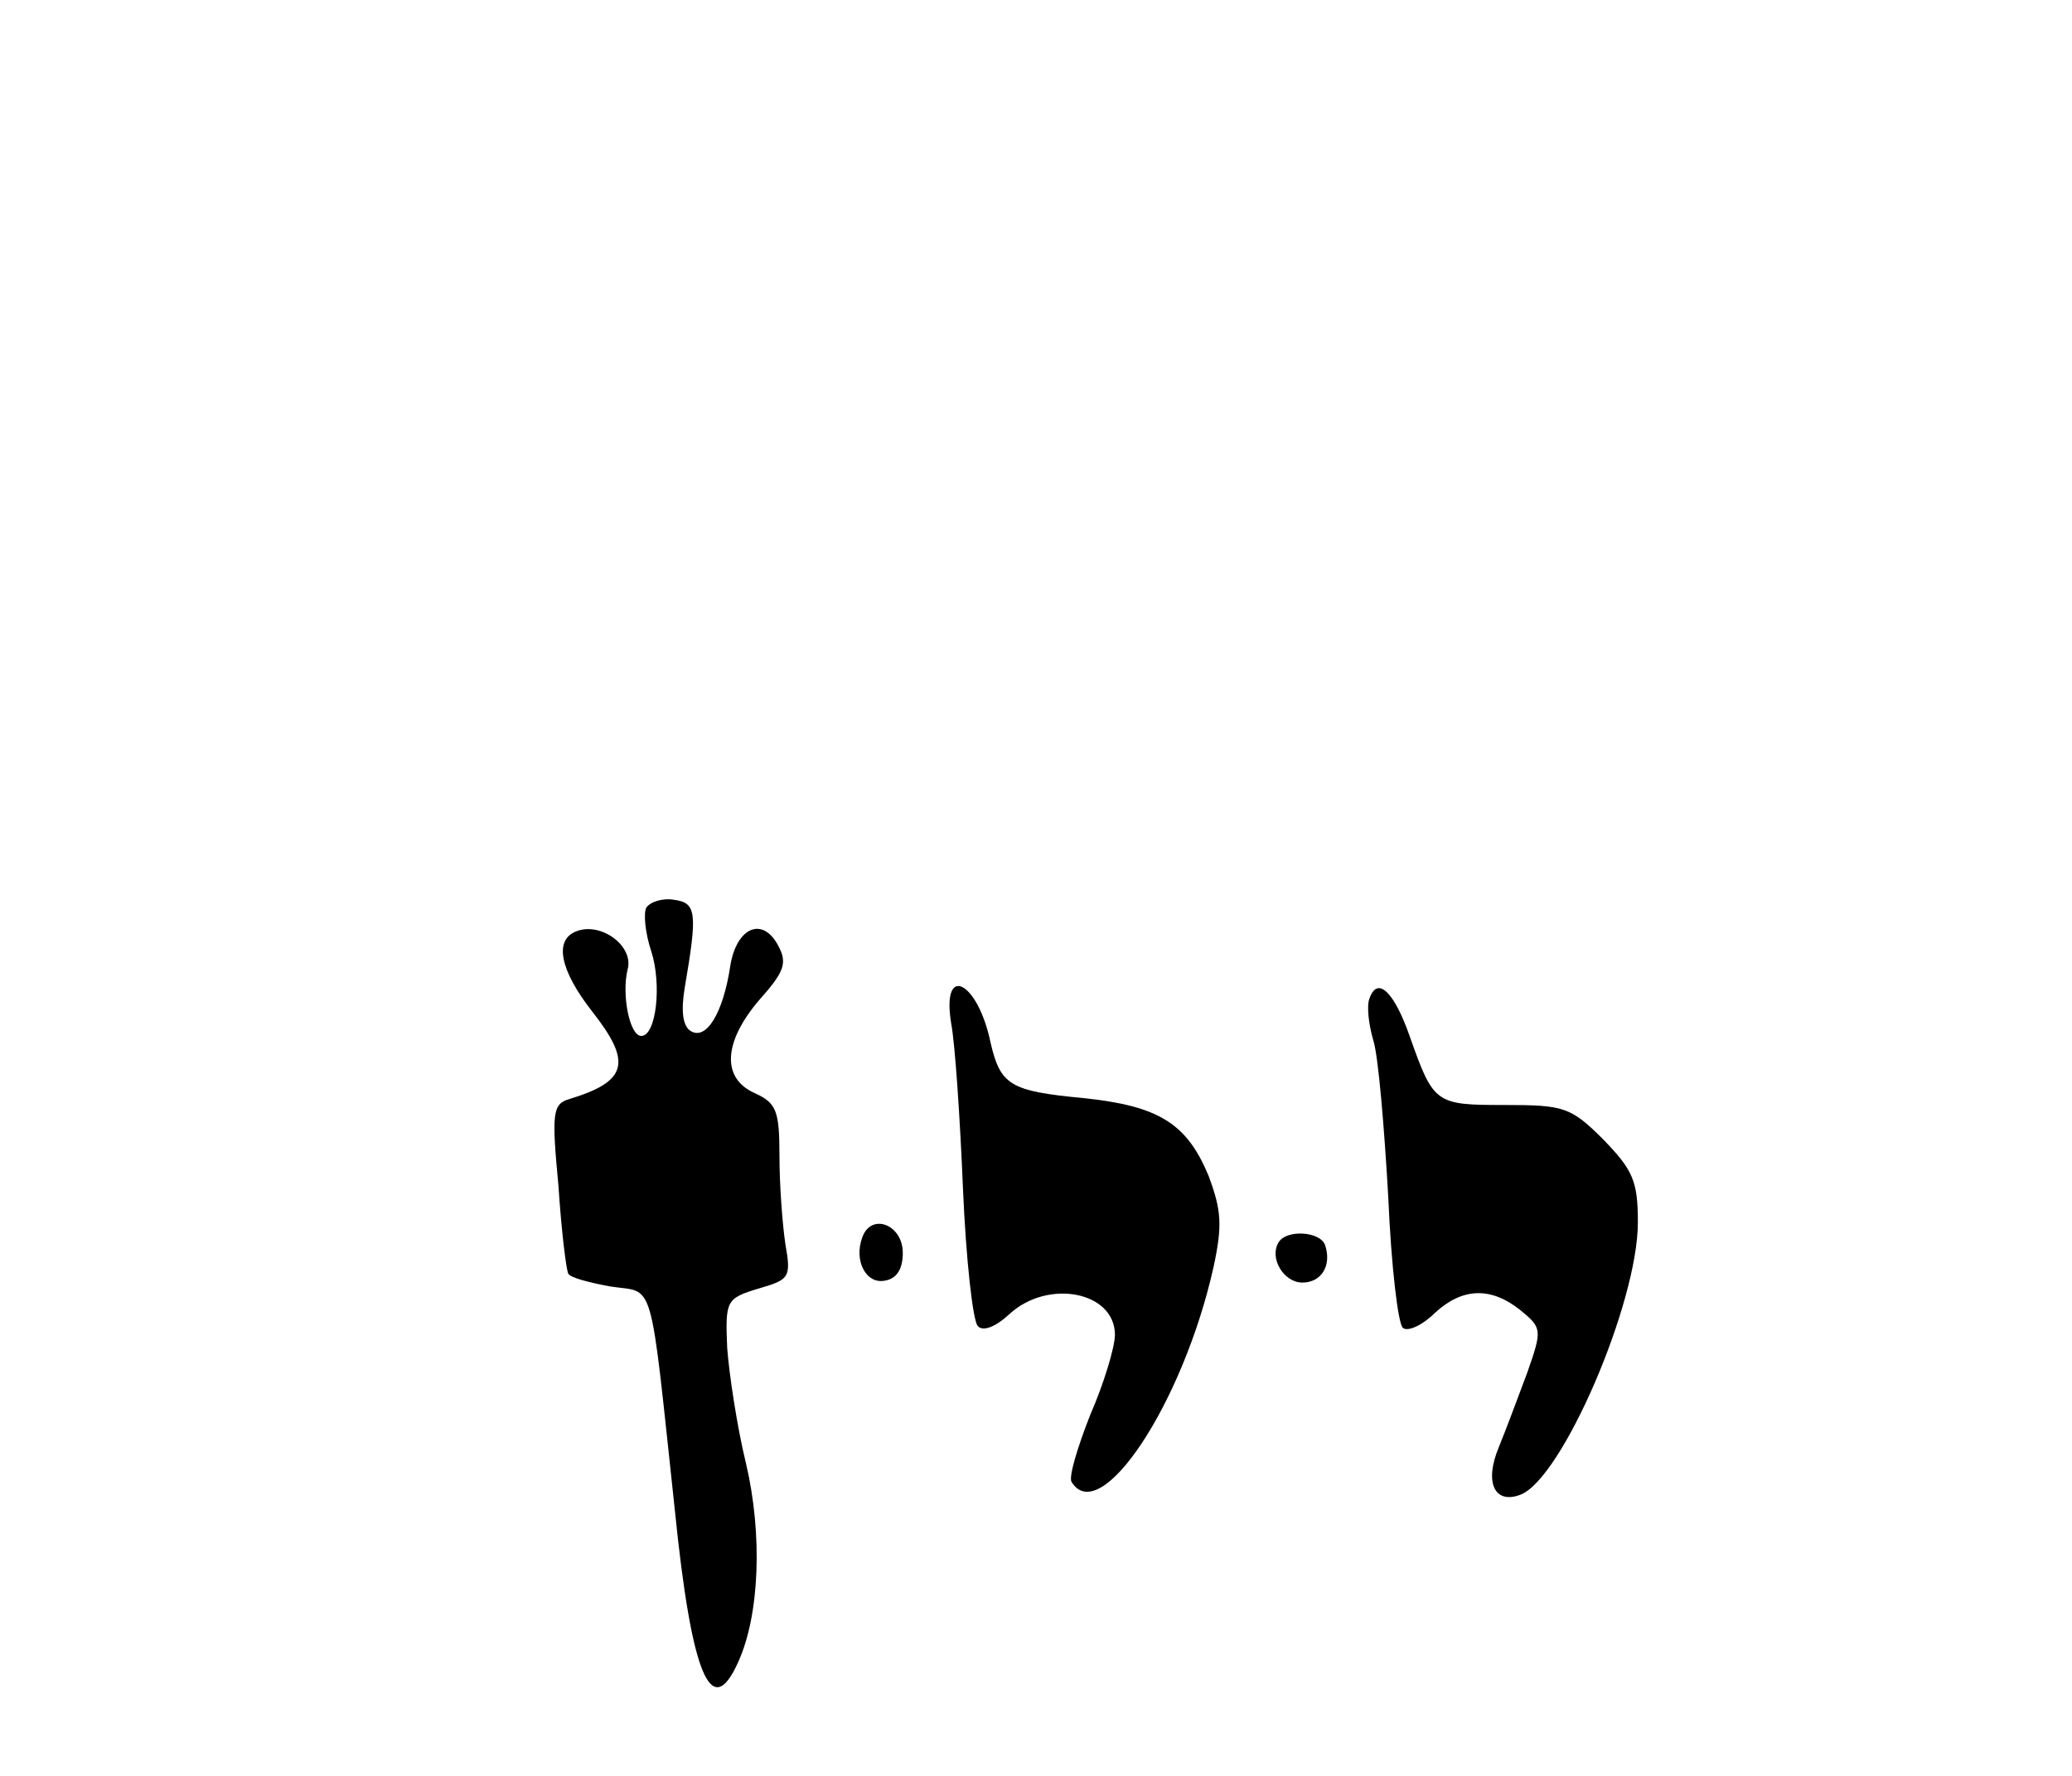
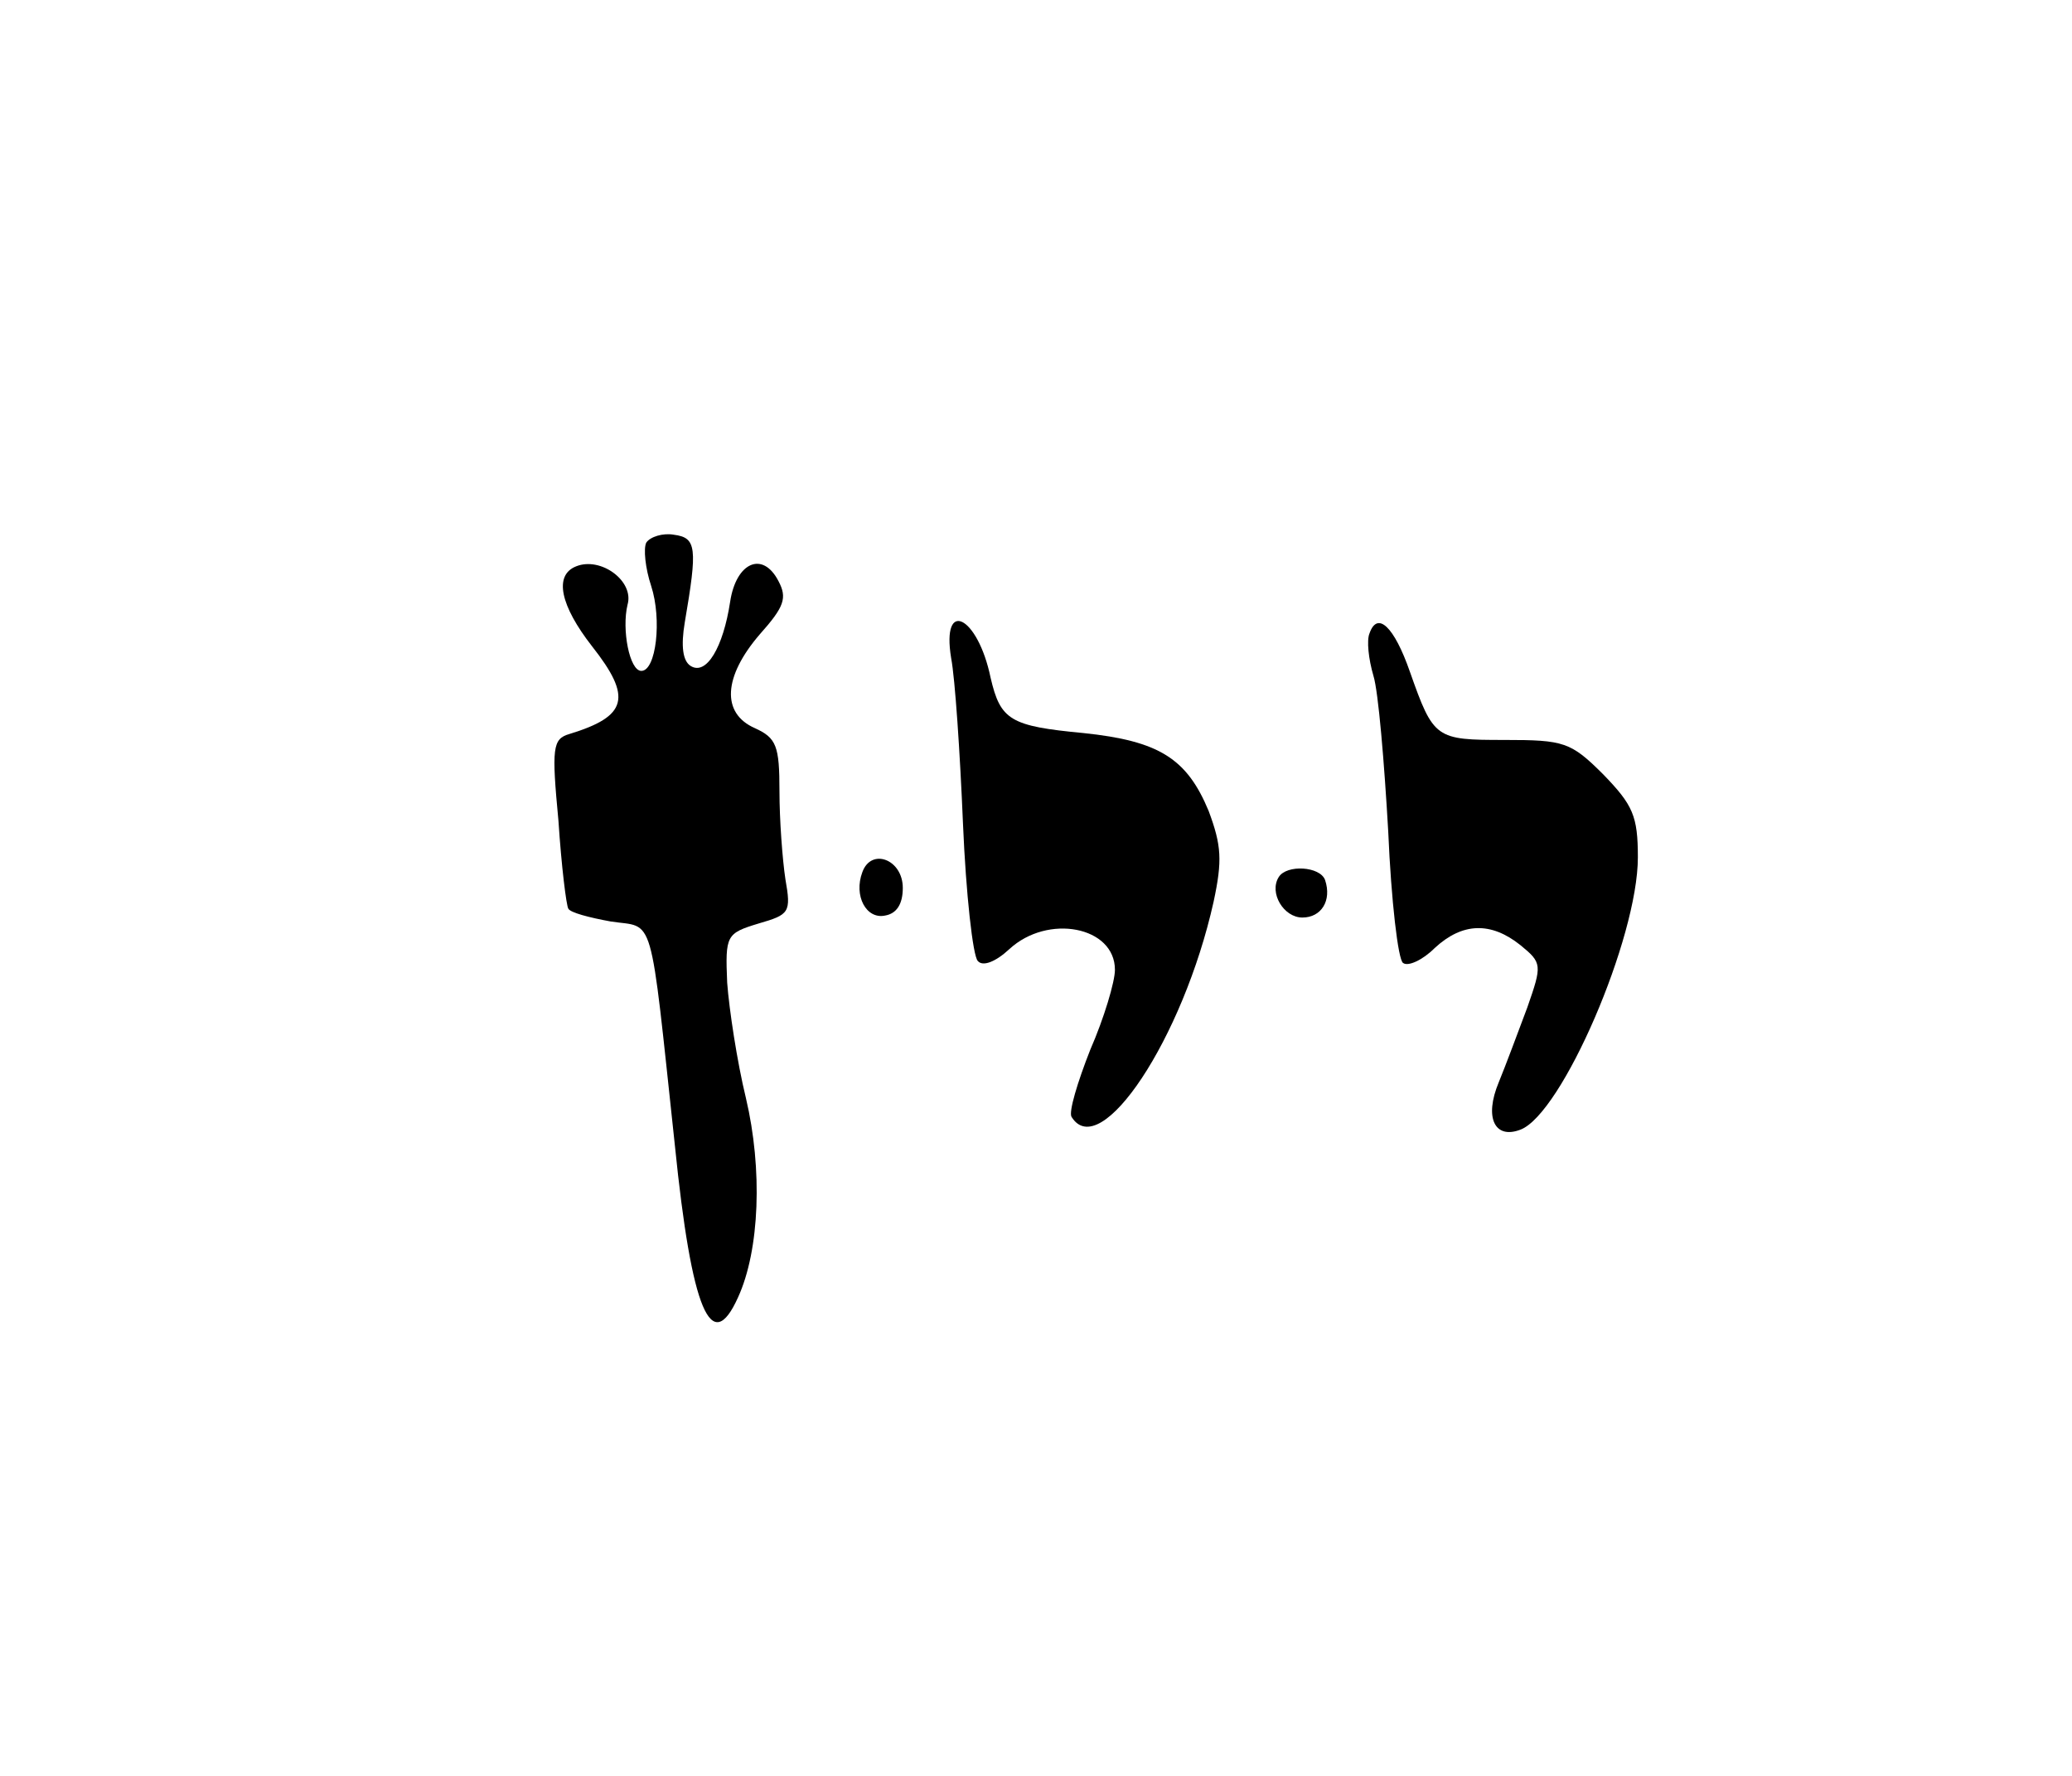
- <svg xmlns="http://www.w3.org/2000/svg" version="1.0" viewBox="0 -60 210 180" preserveAspectRatio="xMidYMid meet">
+ <svg xmlns="http://www.w3.org/2000/svg" version="1.0" viewBox="0 -23 210 180" preserveAspectRatio="xMidYMid meet">
  <g transform="translate(0,134) scale(0.1,-0.1)" stroke="none">
    <path d="M655 1020 c-3 -6 -1 -26 5 -44 11 -34 5 -86 -10 -86 -12 0 -20 42 -14 67 7 24 -27 49 -52 39 -23 -9 -16 -40 16 -81 41 -52 36 -71 -23 -89 -17 -5 -18 -14 -11 -88 3 -46 8 -86 10 -89 2 -4 21 -9 43 -13 45 -7 39 15 65 -227 17 -168 37 -214 64 -154 22 48 25 130 8 202 -9 37 -17 90 -19 117 -2 48 -1 50 32 60 31 9 33 11 27 45 -3 20 -6 60 -6 89 0 46 -3 54 -25 64 -34 15 -32 52 5 95 25 28 28 37 19 54 -16 31 -43 19 -49 -21 -7 -46 -24 -75 -40 -65 -8 5 -10 20 -6 44 13 76 12 86 -11 89 -11 2 -24 -2 -28 -8z" />
    <path d="M964 903 c4 -21 9 -96 12 -168 3 -71 10 -134 15 -139 5 -6 18 -1 32 12 39 36 107 23 107 -21 0 -12 -11 -49 -25 -81 -13 -33 -22 -63 -19 -68 29 -47 113 79 144 218 9 42 8 57 -5 92 -22 53 -50 71 -127 79 -74 7 -84 13 -94 56 -13 63 -50 81 -40 20z" />
    <path d="M1388 928 c-3 -7 -1 -26 4 -43 5 -16 11 -88 15 -158 3 -70 10 -130 15 -133 5 -4 20 3 32 15 28 26 57 27 87 3 22 -18 22 -20 7 -63 -9 -24 -22 -59 -29 -76 -15 -36 -4 -58 22 -48 42 16 119 194 119 276 0 42 -5 53 -35 84 -33 33 -40 35 -100 35 -70 0 -72 1 -96 69 -16 46 -33 62 -41 39z" />
    <path d="M874 686 c-9 -24 4 -48 23 -44 12 2 18 12 18 28 0 29 -32 41 -41 16z" />
    <path d="M1296 681 c-10 -16 5 -41 24 -41 19 0 30 17 23 38 -5 14 -39 16 -47 3z" />
  </g>
</svg>
